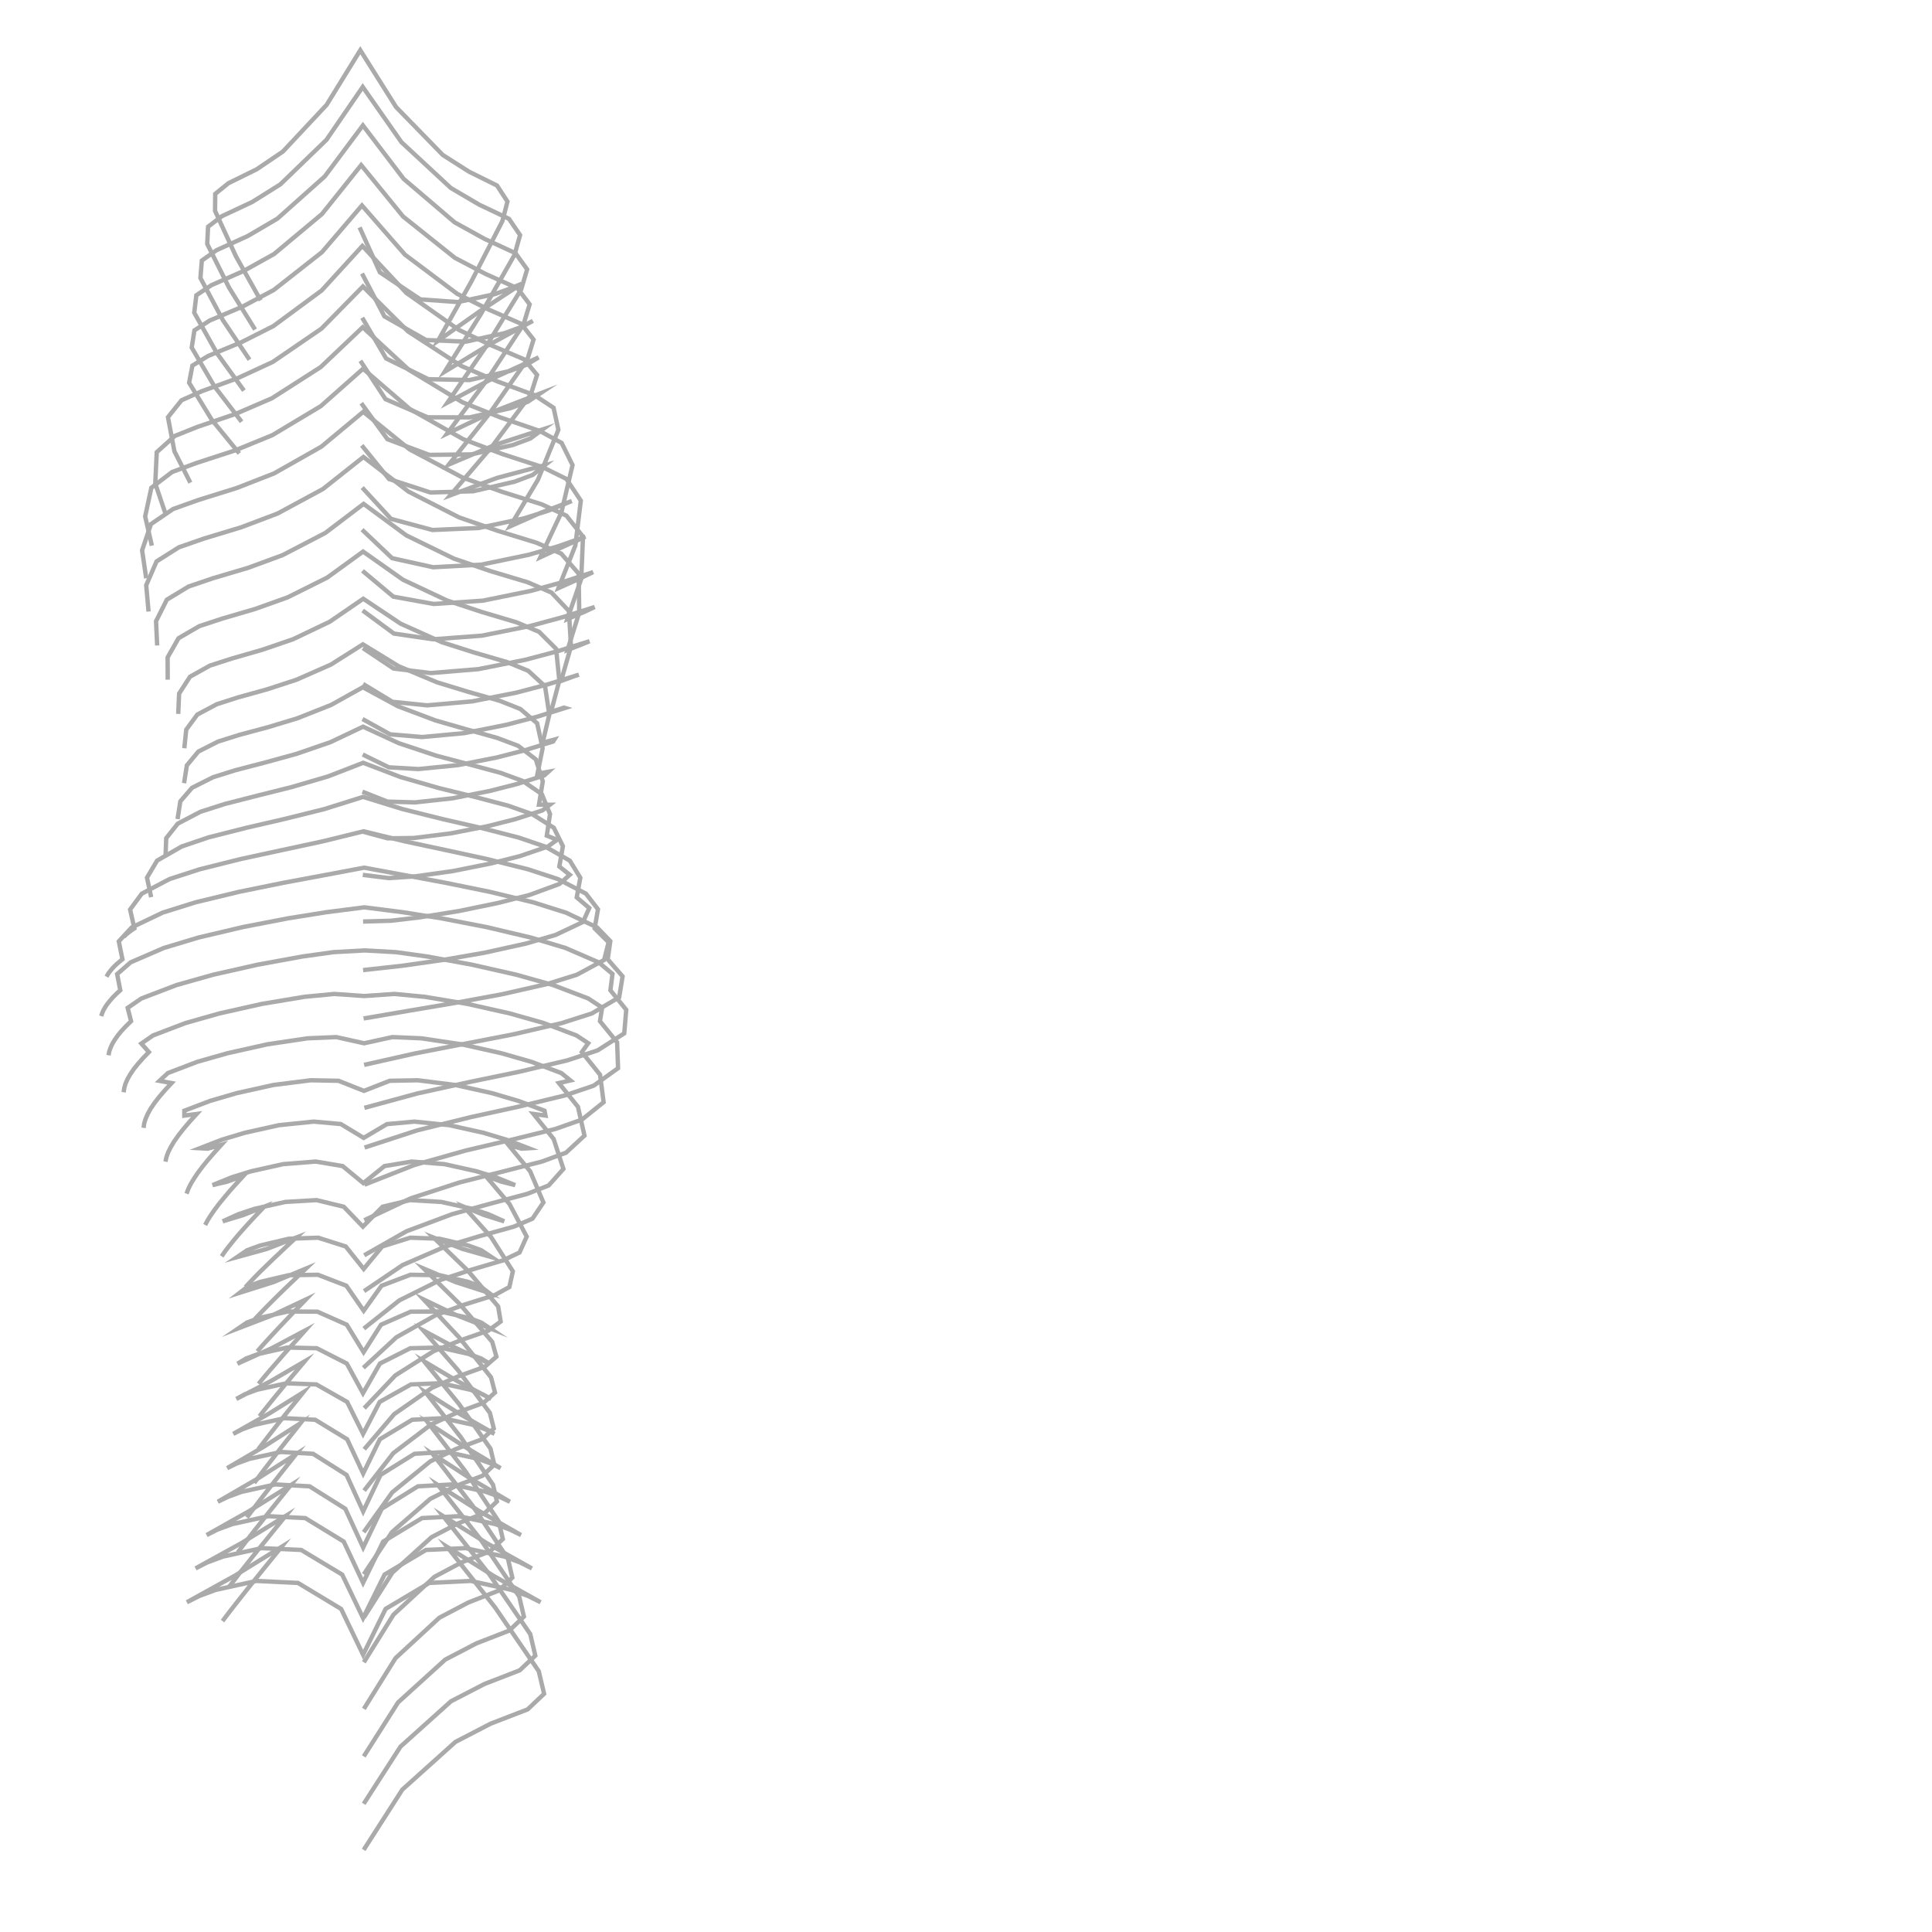
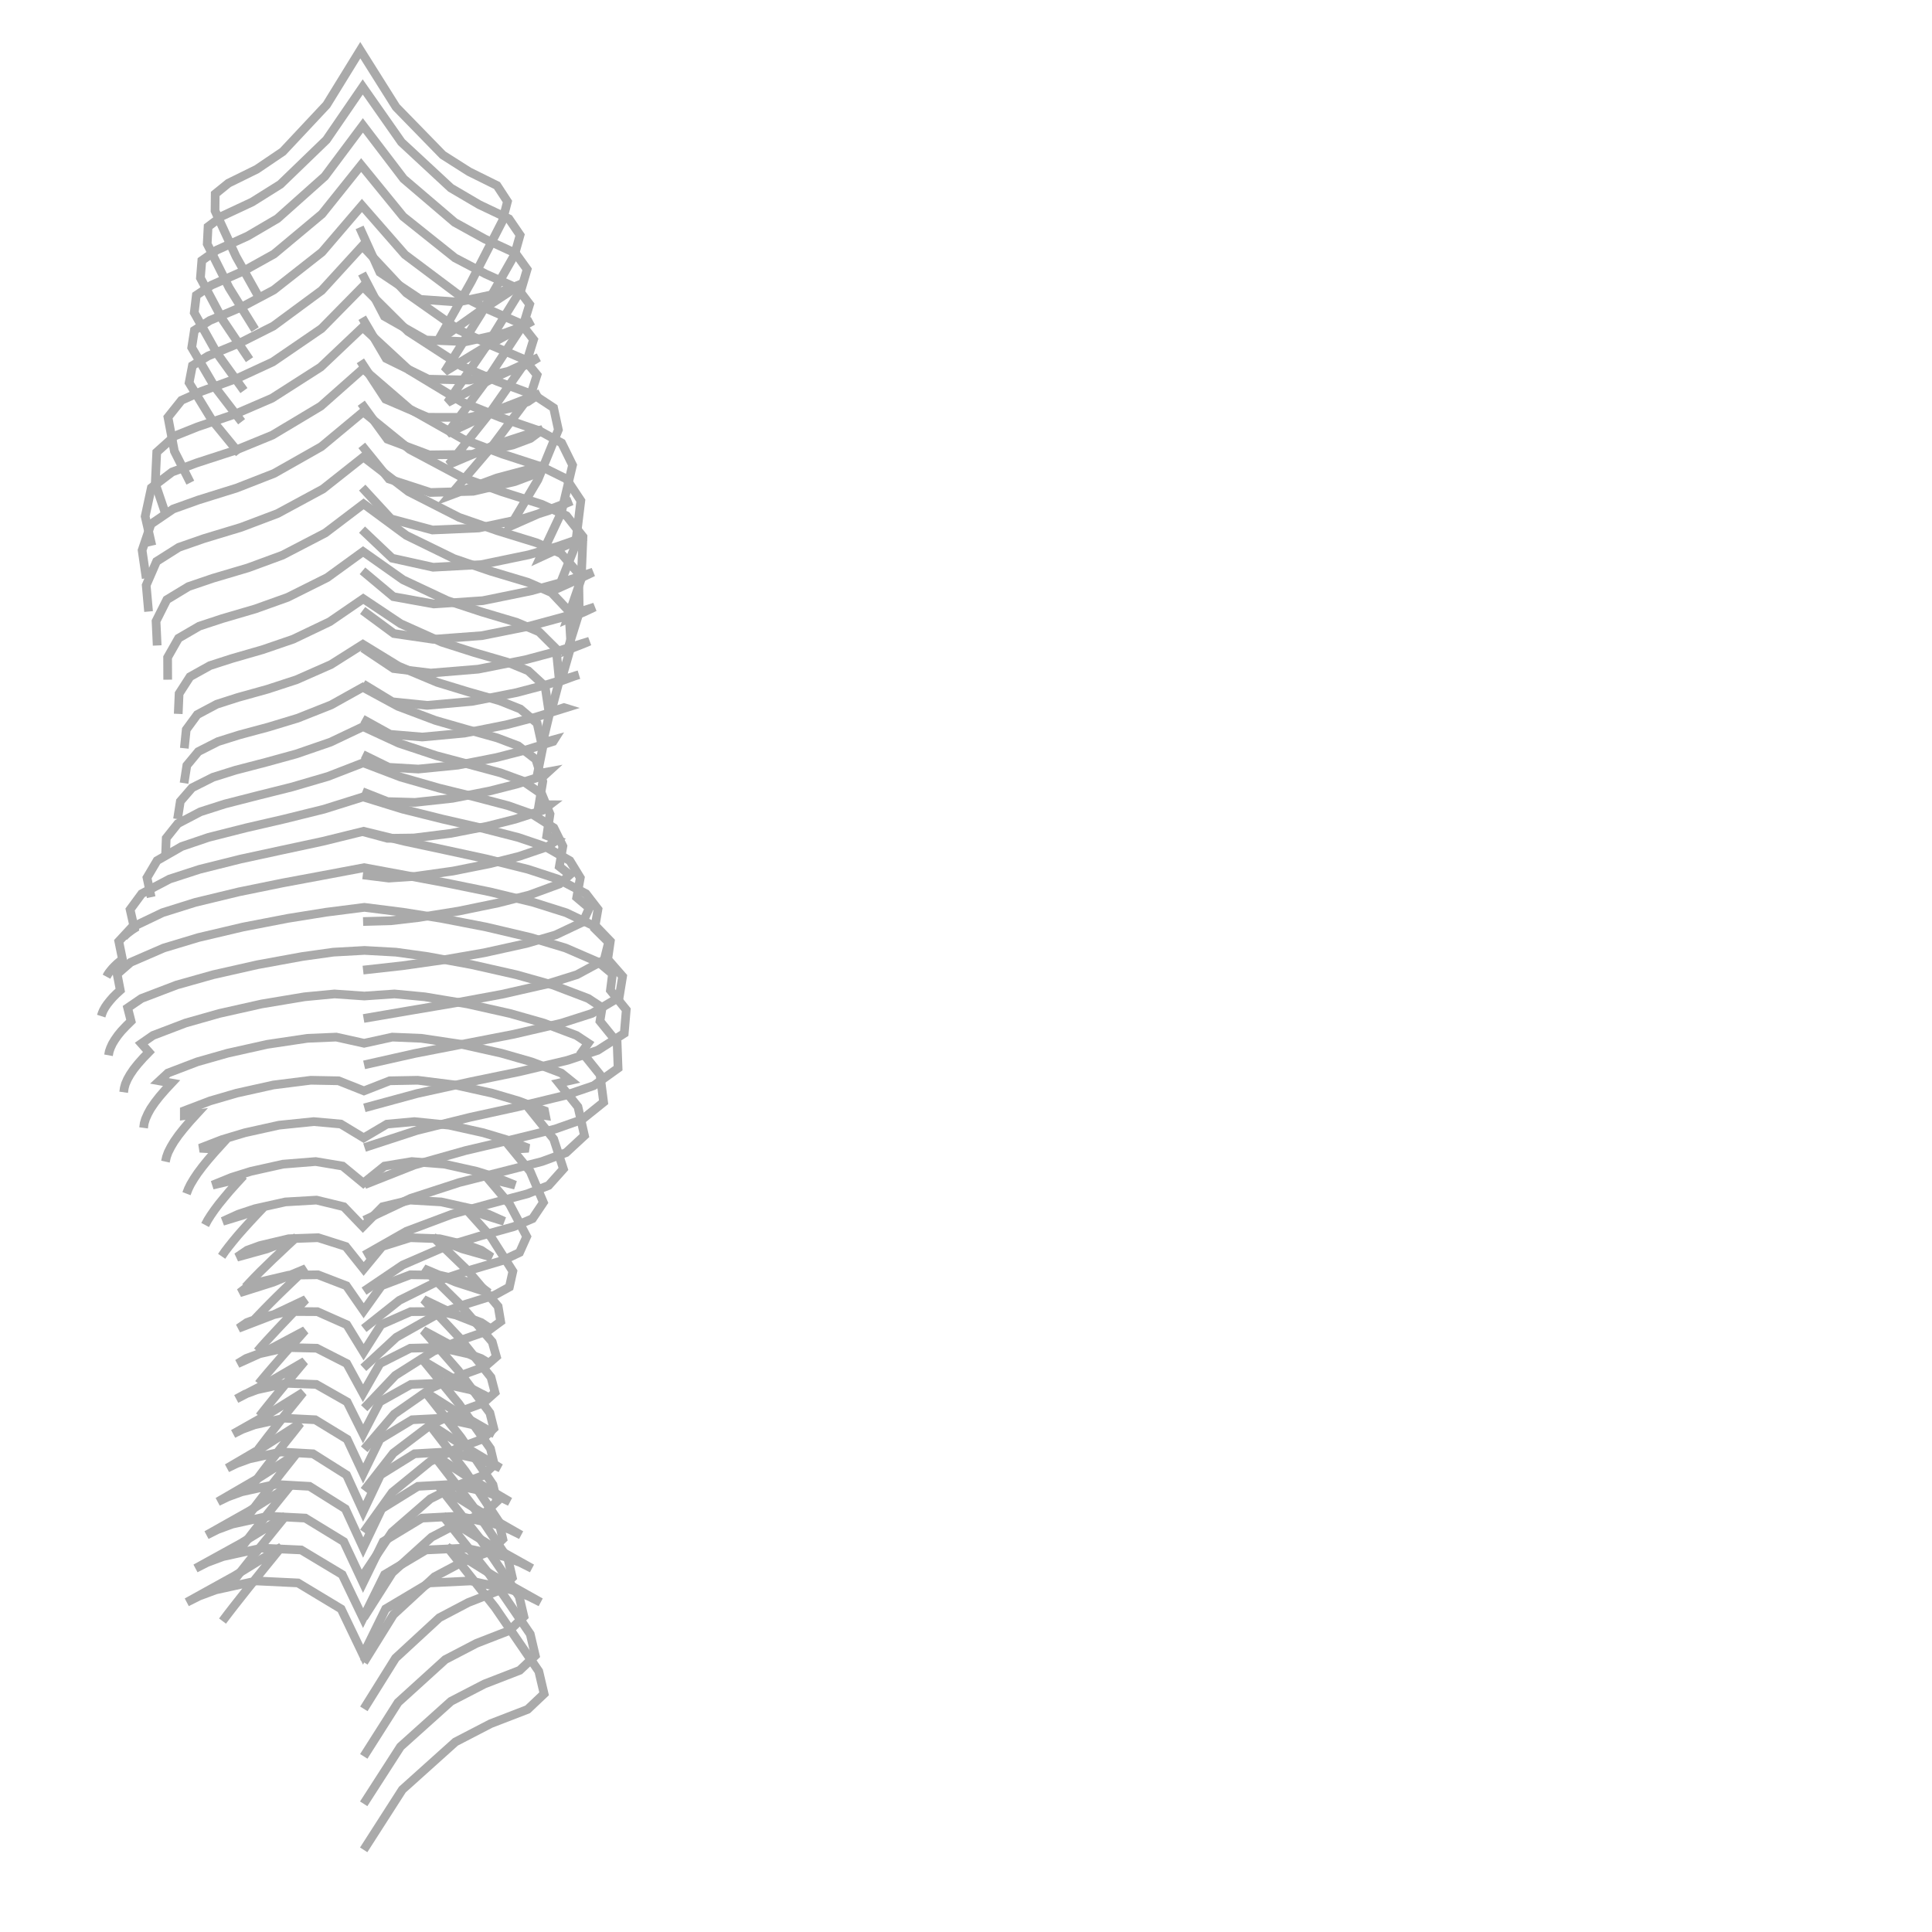
- <svg xmlns="http://www.w3.org/2000/svg" id="Ebene_1" width="222" height="222" viewBox="0 0 222 222">
-   <polyline points="41.32 26.13 43.65 31.29 48.3 34.4 52.63 34.71 56.88 33.79 58.62 33.15 59.94 32.61 55.08 35.8 50.33 39.16 54.16 32.35 57.73 25.4 58.31 23.16 57.11 21.32 53.9 19.73 50.88 17.81 45.51 12.3 41.4 5.77 37.53 12.05 32.5 17.42 29.5 19.45 26.25 21.05 24.73 22.28 24.71 24.23 27.12 29.47 29.95 34.51" fill="none" stroke="#aaa" stroke-miterlimit="10" stroke-width=".5" />
-   <polyline points="41.6 31.43 44.17 36.35 48.96 39.07 53.53 39.26 58.01 38.27 59.85 37.59 61.23 36.87 56.1 39.67 51.1 42.71 55.26 36.08 59.12 29.29 59.76 27.01 58.48 25.14 55.07 23.52 51.8 21.6 46.13 16.34 41.68 9.99 37.51 16.07 32.22 21.18 28.98 23.21 25.52 24.83 23.91 26.05 23.81 28.03 26.33 33.07 29.31 37.87" fill="none" stroke="#aaa" stroke-miterlimit="10" stroke-width=".5" />
-   <polyline points="41.62 36.51 44.37 41.19 49.22 43.57 53.94 43.67 58.57 42.63 60.48 41.92 61.89 41.07 56.58 43.5 51.42 46.26 55.82 39.86 59.89 33.25 60.57 30.95 59.23 29.09 55.68 27.45 52.24 25.55 46.38 20.55 41.7 14.41 37.32 20.27 31.88 25.12 28.47 27.12 24.88 28.75 23.19 29.94 23.03 31.94 25.6 36.77 28.67 41.33" fill="none" stroke="#aaa" stroke-miterlimit="10" stroke-width=".5" />
-   <polyline points="41.41 41.46 44.3 45.87 49.15 47.95 53.96 47.96 58.66 46.9 60.63 46.17 62.05 45.22 56.63 47.32 51.38 49.82 55.95 43.66 60.16 37.26 60.86 34.97 59.47 33.13 55.82 31.49 52.27 29.63 46.32 24.88 41.5 18.97 37 24.59 31.49 29.19 27.97 31.15 24.29 32.77 22.56 33.93 22.32 35.93 24.91 40.56 28.03 44.88" fill="none" stroke="#aaa" stroke-miterlimit="10" stroke-width=".5" />
-   <polyline points="41.51 46.33 44.52 50.47 49.33 52.27 54.19 52.21 58.94 51.13 60.95 50.38 62.36 49.34 56.89 51.12 51.58 53.37 56.28 47.47 60.6 41.3 61.31 39.02 59.89 37.21 56.17 35.58 52.53 33.76 46.53 29.26 41.59 23.61 37 28.97 31.46 33.32 27.85 35.24 24.1 36.83 22.34 37.96 22.03 39.94 24.62 44.37 27.76 48.46" fill="none" stroke="#aaa" stroke-miterlimit="10" stroke-width=".5" />
-   <polyline points="41.57 51.18 44.7 55.04 49.46 56.59 54.37 56.45 59.16 55.34 61.21 54.57 62.61 53.45 57.1 54.92 51.73 56.92 56.55 51.28 60.99 45.34 61.71 43.08 60.25 41.3 56.45 39.68 52.73 37.91 46.69 33.66 41.64 28.26 36.97 33.37 31.41 37.47 27.72 39.33 23.9 40.91 22.11 42.01 21.73 43.98 24.33 48.23 27.5 52.1" fill="none" stroke="#aaa" stroke-miterlimit="10" stroke-width=".5" />
-   <polyline points="41.62 56.03 44.93 59.62 49.69 60.9 55.01 60.67 60.22 59.56 63.01 58.68 65.7 57.57 62.14 58.92 58.62 60.48 61.81 55.13 64.16 49.39 63.61 46.86 61.4 45.4 57.16 43.83 53.02 42.06 46.88 38.08 41.7 32.92 36.94 37.76 31.34 41.59 27.32 43.45 23.17 44.96 20.85 46 19.3 47.94 20.04 51.85 21.87 55.46" fill="none" stroke="#aaa" stroke-miterlimit="10" stroke-width=".5" />
-   <polyline points="41.6 60.86 45.06 64.14 49.77 65.18 55.31 64.88 60.75 63.75 64.04 62.8 67.27 61.67 64.82 62.77 62.09 64.03 64.5 58.91 65.79 53.44 64.54 50.9 62 49.51 57.53 47.98 53.15 46.23 46.98 42.5 41.68 37.6 36.85 42.18 31.25 45.76 27.05 47.57 22.72 49.04 20.09 50.09 18.01 51.96 17.84 55.56 19.02 59.04" fill="none" stroke="#aaa" stroke-miterlimit="10" stroke-width=".5" />
-   <polyline points="41.65 65.59 45.2 68.56 49.84 69.4 55.48 69.02 61.03 67.89 64.62 66.9 68.15 65.74 66.48 66.54 64.17 67.58 66.11 62.69 66.74 57.53 65.08 55.03 62.33 53.67 57.75 52.18 53.23 50.47 47.08 46.99 41.72 42.37 36.86 46.67 31.3 50 27 51.76 22.6 53.19 19.77 54.24 17.39 56.05 16.68 59.34 17.45 62.7" fill="none" stroke="#aaa" stroke-miterlimit="10" stroke-width=".5" />
-   <polyline points="41.67 70.15 45.26 72.8 49.76 73.46 55.38 73.04 60.92 71.93 64.65 70.92 68.33 69.75 67.23 70.27 65.19 71.14 66.79 66.51 66.99 61.67 65.09 59.26 62.25 57.95 57.65 56.5 53.12 54.86 47.07 51.64 41.74 47.32 36.93 51.32 31.49 54.4 27.19 56.08 22.8 57.45 19.89 58.49 17.35 60.22 16.33 63.23 16.8 66.45" fill="none" stroke="#aaa" stroke-miterlimit="10" stroke-width=".5" />
-   <polyline points="41.7 74.47 45.22 76.82 49.5 77.34 54.96 76.89 60.34 75.82 64.07 74.83 67.74 73.68 67.05 73.97 65.21 74.69 66.56 70.37 66.49 65.91 64.49 63.62 61.66 62.37 57.18 60.99 52.75 59.45 46.94 56.49 41.76 52.51 37.11 56.19 31.89 59.01 27.71 60.59 23.45 61.88 20.55 62.89 17.99 64.51 16.8 67.25 17.07 70.27" fill="none" stroke="#aaa" stroke-miterlimit="10" stroke-width=".5" />
-   <polyline points="41.72 78.59 45.09 80.64 49.08 81.05 54.27 80.59 59.37 79.58 62.97 78.63 66.52 77.53 66.14 77.64 64.47 78.25 65.61 74.28 65.37 70.21 63.37 68.09 60.65 66.91 56.38 65.63 52.16 64.19 46.69 61.52 41.78 57.9 37.38 61.24 32.47 63.79 28.5 65.25 24.45 66.45 21.66 67.4 19.17 68.91 17.93 71.38 18.06 74.17" fill="none" stroke="#aaa" stroke-miterlimit="10" stroke-width=".5" />
-   <polyline points="41.65 82.62 44.83 84.38 48.52 84.69 53.37 84.24 58.15 83.29 61.57 82.4 64.94 81.35 64.81 81.31 63.32 81.8 64.27 78.2 63.9 74.55 61.94 72.6 59.36 71.51 55.36 70.32 51.39 69.01 46.31 66.62 41.72 63.38 37.6 66.37 33.05 68.64 29.33 69.97 25.54 71.08 22.9 71.95 20.51 73.34 19.26 75.54 19.27 78.1" fill="none" stroke="#aaa" stroke-miterlimit="10" stroke-width=".5" />
-   <polyline points="41.68 86.7 44.68 88.17 48.07 88.37 52.61 87.92 57.08 87.04 60.35 86.2 63.56 85.2 63.7 84.98 62.35 85.35 63.12 82.11 62.63 78.86 60.7 77.08 58.24 76.07 54.49 74.98 50.76 73.79 46.04 71.67 41.74 68.8 37.89 71.44 33.68 73.45 30.18 74.65 26.64 75.67 24.13 76.48 21.83 77.76 20.58 79.7 20.48 82.03" fill="none" stroke="#aaa" stroke-miterlimit="10" stroke-width=".5" />
-   <polyline points="41.64 90.97 44.53 92.11 47.69 92.2 52 91.73 56.26 90.89 59.44 90.08 62.55 89.1 63.01 88.68 61.76 88.91 62.35 85.98 61.72 83.11 59.79 81.47 57.4 80.52 53.81 79.5 50.24 78.41 45.8 76.55 41.7 74.04 38.03 76.36 34.06 78.11 30.72 79.2 27.34 80.14 24.91 80.92 22.67 82.11 21.4 83.84 21.18 85.98" fill="none" stroke="#aaa" stroke-miterlimit="10" stroke-width=".5" />
-   <polyline points="41.64 95.55 44.53 96.33 47.55 96.29 51.8 95.76 56 94.94 59.2 94.13 62.33 93.12 63.18 92.47 61.93 92.46 62.37 89.79 61.57 87.26 59.54 85.7 57.13 84.79 53.58 83.8 50.03 82.78 45.73 81.16 41.69 78.97 38.05 81 34.19 82.53 30.86 83.54 27.51 84.44 25.06 85.21 22.79 86.36 21.47 87.95 21.15 89.99" fill="none" stroke="#aaa" stroke-miterlimit="10" stroke-width=".5" />
-   <polyline points="41.69 100.53 44.68 100.9 47.71 100.7 52.05 100.09 56.35 99.23 59.68 98.39 62.94 97.28 64.01 96.5 62.83 96.02 63.2 93.54 62.26 91.25 60.05 89.73 57.5 88.8 53.82 87.81 50.13 86.83 45.83 85.4 41.72 83.5 37.97 85.28 34.05 86.63 30.56 87.59 27.06 88.5 24.48 89.31 22.07 90.52 20.72 92.08 20.4 94.12" fill="none" stroke="#aaa" stroke-miterlimit="10" stroke-width=".5" />
-   <polyline points="41.72 105.89 44.91 105.8 48.1 105.43 52.7 104.69 57.26 103.75 60.83 102.84 64.29 101.57 65.47 100.52 64.27 99.57 64.68 97.23 63.64 95.12 61.17 93.56 58.4 92.58 54.44 91.54 50.46 90.56 46.03 89.29 41.73 87.65 37.68 89.22 33.51 90.44 29.67 91.4 25.84 92.38 23.03 93.28 20.43 94.64 19.1 96.31 19.02 98.43" fill="none" stroke="#aaa" stroke-miterlimit="10" stroke-width=".5" />
-   <polyline points="41.72 111.47 46.23 110.97 50.74 110.33 55.64 109.48 60.49 108.41 63.84 107.43 66.99 105.94 67.71 104.34 66.27 103.12 66.68 100.86 65.48 98.9 62.65 97.28 59.56 96.23 55.22 95.12 50.86 94.12 46.25 92.97 41.72 91.57 37.23 92.98 32.67 94.11 28.3 95.12 23.96 96.22 20.87 97.27 18.05 98.89 16.89 100.85 17.37 103.09" fill="none" stroke="#aaa" stroke-miterlimit="10" stroke-width=".5" />
-   <polyline points="41.78 117.03 47.1 116.12 52.42 115.22 57.67 114.25 62.87 113.07 66.29 112 69.42 110.31 69.93 108.27 68.33 106.68 68.71 104.48 67.33 102.69 64.13 101.02 60.68 99.89 55.96 98.71 51.21 97.68 46.48 96.67 41.78 95.52 37.11 96.67 32.41 97.68 27.65 98.71 22.93 99.89 19.48 101.01 16.29 102.69 14.95 104.51 15.44 106.68 15.25 106.8 15.08 106.92 14.91 107.05 14.75 107.17 14.6 107.29 14.47 107.41 14.34 107.53 14.22 107.65" fill="none" stroke="#aaa" stroke-miterlimit="10" stroke-width=".5" />
-   <polyline points="41.84 122.36 47.67 121.05 53.53 119.91 59.04 118.84 64.51 117.57 68.01 116.45 71.15 114.59 71.54 112.19 69.83 110.23 70.13 108.15 68.61 106.57 65.06 104.88 61.29 103.69 56.29 102.48 51.24 101.45 46.54 100.57 41.84 99.7 37.17 100.58 32.5 101.45 27.45 102.48 22.44 103.69 18.68 104.87 15.13 106.57 13.65 108.17 14.07 110.23 13.75 110.49 13.43 110.76 13.17 111.01 12.92 111.27 12.72 111.51 12.52 111.76 12.37 111.99 12.24 112.23" fill="none" stroke="#aaa" stroke-miterlimit="10" stroke-width=".5" />
-   <polyline points="41.87 127.3 47.94 125.65 54.08 124.3 59.66 123.15 65.2 121.84 68.68 120.69 71.73 118.74 71.96 116.03 70.14 113.79 70.38 111.91 68.79 110.58 64.98 108.93 60.99 107.73 55.86 106.52 50.69 105.52 46.29 104.82 41.87 104.26 37.48 104.82 33.11 105.52 27.93 106.52 22.8 107.73 18.82 108.93 15.01 110.58 13.46 111.93 13.82 113.79 13.38 114.19 12.97 114.6 12.64 114.98 12.33 115.37 12.09 115.72 11.88 116.09 11.74 116.42 11.63 116.76" fill="none" stroke="#aaa" stroke-miterlimit="10" stroke-width=".5" />
-   <polyline points="41.89 131.86 47.92 129.89 54.07 128.37 59.51 127.18 64.92 125.87 68.22 124.75 71.02 122.74 70.91 119.77 68.94 117.34 69.19 115.78 67.59 114.73 63.52 113.18 59.32 112 54.23 110.85 49.1 109.91 45.5 109.41 41.89 109.21 38.3 109.41 34.73 109.91 29.59 110.85 24.5 112 20.31 113.18 16.25 114.73 14.67 115.81 15.06 117.34 14.5 117.89 13.96 118.46 13.55 118.96 13.18 119.49 12.91 119.94 12.69 120.42 12.55 120.83 12.47 121.26" fill="none" stroke="#aaa" stroke-miterlimit="10" stroke-width=".5" />
-   <polyline points="41.88 136.13 47.6 133.87 53.52 132.2 58.68 130.99 63.8 129.73 66.87 128.65 69.36 126.65 68.95 123.49 66.86 120.89 67.59 119.87 66.24 118.98 62.46 117.55 58.58 116.45 53.72 115.36 48.81 114.54 45.33 114.21 41.86 114.45 38.43 114.21 34.98 114.54 30.07 115.36 25.21 116.45 21.33 117.55 17.58 118.98 16.24 119.91 17.11 120.89 16.46 121.56 15.84 122.26 15.37 122.85 14.95 123.47 14.65 124 14.41 124.55 14.28 125.02 14.21 125.51" fill="none" stroke="#aaa" stroke-miterlimit="10" stroke-width=".5" />
-   <polyline points="41.86 140.21 47.18 137.7 52.77 135.88 57.53 134.68 62.27 133.47 65.04 132.45 67.16 130.49 66.41 127.18 64.22 124.45 65.55 124.15 64.49 123.3 61.09 122.02 57.6 121.02 53.04 120 48.42 119.31 45.08 119.17 41.84 119.88 38.64 119.17 35.33 119.31 30.71 120 26.15 121.02 22.67 122.01 19.29 123.3 18.32 124.2 19.72 124.45 19 125.22 18.31 126.02 17.79 126.69 17.31 127.39 16.99 127.97 16.72 128.58 16.57 129.08 16.5 129.6" fill="none" stroke="#aaa" stroke-miterlimit="10" stroke-width=".5" />
-   <polyline points="41.85 144.24 46.71 141.48 51.94 139.52 56.27 138.33 60.59 137.18 63.04 136.22 64.74 134.32 63.62 130.88 61.3 128 62.68 128.19 62.57 127.63 59.59 126.51 56.53 125.61 52.3 124.67 48 124.13 44.78 124.19 41.82 125.35 38.9 124.19 35.71 124.13 31.42 124.67 27.19 125.61 24.14 126.5 21.18 127.63 21.18 128.19 22.6 128 21.83 128.84 21.1 129.7 20.53 130.42 20.01 131.16 19.64 131.78 19.32 132.41 19.13 132.94 19.01 133.48" fill="none" stroke="#aaa" stroke-miterlimit="10" stroke-width=".5" />
-   <polyline points="41.83 148.36 46.27 145.36 51.18 143.23 55.11 142.04 59.04 140.95 61.19 140.03 62.44 138.17 60.92 134.6 58.42 131.55 59.93 131.99 60.74 131.94 58.17 130.95 55.53 130.16 51.61 129.29 47.62 128.88 44.46 129.17 41.79 130.75 39.16 129.16 36.05 128.88 32.06 129.29 28.14 130.16 25.51 130.95 22.96 131.94 23.87 131.99 25.43 131.55 24.64 132.42 23.88 133.3 23.28 134.04 22.71 134.8 22.29 135.43 21.9 136.08 21.64 136.61 21.43 137.16" fill="none" stroke="#aaa" stroke-miterlimit="10" stroke-width=".5" />
-   <polyline points="41.8 152.66 45.89 149.42 50.57 147.09 54.17 145.9 57.79 144.83 59.7 143.92 60.52 142.09 58.55 138.36 55.8 135.11 57.61 135.78 59.2 136.18 57.01 135.29 54.76 134.59 51.08 133.77 47.32 133.47 44.18 133.99 41.75 135.95 39.37 133.99 36.27 133.47 32.52 133.77 28.84 134.59 26.6 135.29 24.42 136.18 26.1 135.78 27.98 135.11 27.18 135.98 26.39 136.86 25.76 137.61 25.14 138.37 24.66 139.01 24.21 139.66 23.87 140.2 23.57 140.76" fill="none" stroke="#aaa" stroke-miterlimit="10" stroke-width=".5" />
-   <polyline points="41.75 157.17 45.55 153.66 50.06 151.12 53.42 149.89 56.82 148.83 58.53 147.89 58.93 146.08 56.43 142.15 53.3 138.66 55.61 139.61 57.94 140.34 56.11 139.52 54.21 138.89 50.7 138.11 47.12 137.9 43.96 138.66 41.7 140.95 39.5 138.66 36.37 137.9 32.79 138.11 29.29 138.89 27.39 139.52 25.59 140.34 27.98 139.61 30.36 138.66 29.53 139.53 28.71 140.41 28.02 141.17 27.35 141.93 26.81 142.58 26.28 143.24 25.86 143.79 25.47 144.36" fill="none" stroke="#aaa" stroke-miterlimit="10" stroke-width=".5" />
-   <polyline points="41.85 161.81 45.43 158.04 49.82 155.26 52.94 154 56.09 152.91 57.53 151.85 57.24 150.12 53.74 145.99 49.83 142.21 53.12 143.5 56.5 144.46 55.3 143.66 53.82 143.12 50.52 142.34 47.14 142.22 43.92 143.23 41.79 145.81 39.73 143.23 36.56 142.22 33.17 142.34 29.88 143.12 28.4 143.66 27.22 144.46 30.66 143.51 34.02 142.21 33.09 143.07 32.17 143.94 31.37 144.69 30.59 145.45 29.92 146.1 29.27 146.76 28.73 147.33 28.2 147.9" fill="none" stroke="#aaa" stroke-miterlimit="10" stroke-width=".5" />
-   <polyline points="41.85 166.53 45.3 162.49 49.65 159.46 52.66 158.15 55.72 157.04 57.04 155.89 56.56 154.19 52.8 149.82 48.69 145.77 52.38 147.33 56.17 148.55 55.2 147.82 53.81 147.3 50.53 146.53 47.16 146.48 43.84 147.74 41.79 150.61 39.8 147.74 36.53 146.48 33.17 146.53 29.89 147.3 28.49 147.82 27.54 148.55 31.4 147.33 35.15 145.77 34.24 146.64 33.33 147.51 32.54 148.27 31.75 149.04 31.08 149.71 30.41 150.39 29.85 150.97 29.29 151.56" fill="none" stroke="#aaa" stroke-miterlimit="10" stroke-width=".5" />
-   <polyline points="41.84 171.28 45.2 166.97 49.54 163.68 52.51 162.32 55.55 161.2 56.88 160.01 56.42 158.26 52.73 153.65 48.68 149.32 52.43 151.12 56.29 152.63 55.3 151.97 53.91 151.45 50.59 150.7 47.19 150.72 43.78 152.22 41.78 155.37 39.85 152.22 36.47 150.72 33.08 150.7 29.76 151.45 28.37 151.97 27.4 152.63 31.33 151.12 35.14 149.32 34.28 150.21 33.43 151.1 32.68 151.89 31.93 152.68 31.29 153.37 30.65 154.06 30.1 154.67 29.57 155.28" fill="none" stroke="#aaa" stroke-miterlimit="10" stroke-width=".5" />
-   <polyline points="41.79 176.06 45.07 171.48 49.43 167.93 52.37 166.51 55.41 165.37 56.74 164.14 56.29 162.35 52.65 157.47 48.64 152.88 52.41 154.91 56.28 156.7 55.28 156.1 53.9 155.59 50.56 154.84 47.15 154.92 43.66 156.68 41.71 160.09 39.85 156.68 36.4 154.92 32.99 154.84 29.66 155.59 28.28 156.1 27.29 156.7 31.24 154.91 35.06 152.88 34.25 153.79 33.43 154.7 32.71 155.5 32 156.32 31.38 157.03 30.76 157.75 30.23 158.38 29.71 159.01" fill="none" stroke="#aaa" stroke-miterlimit="10" stroke-width=".5" />
-   <polyline points="41.8 180.9 45.04 176.05 49.44 172.23 52.38 170.75 55.45 169.57 56.8 168.3 56.36 166.46 52.73 161.31 48.73 156.43 52.54 158.69 56.45 160.75 55.43 160.2 54.04 159.69 50.66 158.94 47.22 159.08 43.63 161.09 41.72 164.76 39.89 161.09 36.35 159.08 32.91 158.95 29.54 159.69 28.16 160.2 27.15 160.75 31.13 158.69 35 156.43 34.22 157.36 33.44 158.29 32.74 159.12 32.05 159.96 31.45 160.69 30.85 161.43 30.33 162.08 29.81 162.74" fill="none" stroke="#aaa" stroke-miterlimit="10" stroke-width=".5" />
-   <polyline points="41.81 185.86 45.08 180.71 49.59 176.63 52.58 175.07 55.71 173.85 57.1 172.53 56.65 170.61 52.97 165.17 48.9 159.99 52.81 162.46 56.82 164.76 55.77 164.24 54.35 163.72 50.89 162.96 47.36 163.14 43.65 165.38 41.73 169.31 39.89 165.38 36.22 163.14 32.7 162.96 29.25 163.72 27.84 164.24 26.8 164.76 30.87 162.46 34.84 159.99 34.07 160.95 33.29 161.91 32.6 162.77 31.92 163.63 31.32 164.4 30.72 165.17 30.2 165.85 29.68 166.53" fill="none" stroke="#aaa" stroke-miterlimit="10" stroke-width=".5" />
-   <polyline points="41.81 191.01 45.21 185.54 49.93 181.18 53.04 179.53 56.32 178.25 57.78 176.85 57.31 174.83 53.47 169.05 49.23 163.54 53.33 166.2 57.52 168.7 56.42 168.17 54.94 167.63 51.32 166.84 47.63 167.05 43.72 169.48 41.73 173.67 39.82 169.48 35.97 167.05 32.28 166.84 28.67 167.63 27.19 168.17 26.1 168.7 30.37 166.2 34.52 163.54 33.73 164.55 32.93 165.55 32.22 166.45 31.52 167.36 30.9 168.16 30.28 168.97 29.74 169.69 29.21 170.4" fill="none" stroke="#aaa" stroke-miterlimit="10" stroke-width=".5" />
-   <polyline points="41.81 196.36 45.45 190.53 50.48 185.89 53.81 184.14 57.31 182.77 58.87 181.28 58.37 179.12 54.26 172.96 49.73 167.09 54.1 169.92 58.59 172.56 57.41 172 55.83 171.42 51.96 170.57 48.02 170.79 43.86 173.37 41.73 177.82 39.68 173.37 35.57 170.79 31.63 170.57 27.77 171.42 26.19 172 25.03 172.56 29.58 169.92 34.02 167.09 33.17 168.16 32.33 169.22 31.58 170.18 30.83 171.14 30.17 171.99 29.51 172.85 28.94 173.61 28.37 174.37" fill="none" stroke="#aaa" stroke-miterlimit="10" stroke-width=".5" />
-   <polyline points="41.8 201.82 45.74 195.62 51.16 190.7 54.75 188.83 58.53 187.36 60.2 185.76 59.66 183.45 55.22 176.89 50.33 170.65 55.04 173.62 59.87 176.39 58.6 175.76 56.9 175.13 52.73 174.22 48.49 174.44 44.03 177.14 41.72 181.87 39.5 177.14 35.08 174.44 30.85 174.22 26.69 175.13 24.99 175.76 23.74 176.39 28.64 173.63 33.41 170.65 32.5 171.78 31.59 172.91 30.77 173.93 29.97 174.95 29.25 175.85 28.55 176.76 27.93 177.57 27.32 178.38" fill="none" stroke="#aaa" stroke-miterlimit="10" stroke-width=".5" />
-   <polyline points="41.79 207.27 46.02 200.7 51.82 195.49 55.67 193.5 59.72 191.93 61.51 190.24 60.93 187.77 56.17 180.82 50.91 174.2 55.95 177.33 61.12 180.22 59.77 179.54 57.94 178.86 53.49 177.89 48.95 178.1 44.19 180.93 41.72 185.93 39.32 180.93 34.61 178.1 30.07 177.89 25.63 178.86 23.8 179.54 22.47 180.22 27.71 177.33 32.81 174.2 31.84 175.39 30.87 176.59 30 177.66 29.14 178.73 28.38 179.69 27.62 180.65 26.96 181.51 26.3 182.36" fill="none" stroke="#aaa" stroke-miterlimit="10" stroke-width=".5" />
-   <polyline points="41.79 212.56 46.23 205.64 52.33 200.16 56.38 198.06 60.63 196.42 62.52 194.63 61.91 192.04 56.9 184.72 51.38 177.75 56.68 181.06 62.12 184.11 60.7 183.4 58.78 182.69 54.1 181.66 49.32 181.89 44.31 184.87 41.72 190.14 39.2 184.88 34.24 181.89 29.47 181.66 24.79 182.69 22.88 183.4 21.47 184.11 26.98 181.06 32.34 177.75 31.33 179 30.32 180.24 29.42 181.36 28.52 182.48 27.73 183.48 26.94 184.48 26.25 185.37 25.57 186.27" fill="none" stroke="#aaa" stroke-miterlimit="10" stroke-width=".5" />
+ <svg xmlns="http://www.w3.org/2000/svg" baseProfile="full" height="222" version="1.1" width="222">
+   <defs />
+   <polyline fill="none" points="41.32 26.13 43.65 31.29 48.3 34.4 52.63 34.71 56.88 33.79 58.62 33.15 59.94 32.61 55.08 35.8 50.33 39.16 54.16 32.35 57.73 25.4 58.31 23.16 57.11 21.32 53.9 19.73 50.88 17.81 45.51 12.3 41.4 5.77 37.53 12.05 32.5 17.42 29.5 19.45 26.25 21.05 24.73 22.28 24.71 24.23 27.12 29.47 29.95 34.51" stroke="#aaa" stroke-width="1" />
+   <polyline fill="none" points="41.6 31.43 44.17 36.35 48.96 39.07 53.53 39.26 58.01 38.27 59.85 37.59 61.23 36.87 56.1 39.67 51.1 42.71 55.26 36.08 59.12 29.29 59.76 27.01 58.48 25.14 55.07 23.52 51.8 21.6 46.13 16.34 41.68 9.99 37.51 16.07 32.22 21.18 28.98 23.21 25.52 24.83 23.91 26.05 23.81 28.03 26.33 33.07 29.31 37.87" stroke="#aaa" stroke-width="1" />
+   <polyline fill="none" points="41.62 36.51 44.37 41.19 49.22 43.57 53.94 43.67 58.57 42.63 60.48 41.92 61.89 41.07 56.58 43.5 51.42 46.26 55.82 39.86 59.89 33.25 60.57 30.95 59.23 29.09 55.68 27.45 52.24 25.55 46.38 20.55 41.7 14.41 37.32 20.27 31.88 25.12 28.47 27.12 24.88 28.75 23.19 29.94 23.03 31.94 25.6 36.77 28.67 41.33" stroke="#aaa" stroke-width="1" />
+   <polyline fill="none" points="41.41 41.46 44.3 45.87 49.15 47.95 53.96 47.96 58.66 46.9 60.63 46.17 62.05 45.22 56.63 47.32 51.38 49.82 55.95 43.66 60.16 37.26 60.86 34.97 59.47 33.13 55.82 31.49 52.27 29.63 46.32 24.88 41.5 18.97 37 24.59 31.49 29.19 27.97 31.15 24.29 32.77 22.56 33.93 22.32 35.93 24.91 40.56 28.03 44.88" stroke="#aaa" stroke-width="1" />
+   <polyline fill="none" points="41.51 46.33 44.52 50.47 49.33 52.27 54.19 52.21 58.94 51.13 60.95 50.38 62.36 49.34 56.89 51.12 51.58 53.37 56.28 47.47 60.6 41.3 61.31 39.02 59.89 37.21 56.17 35.58 52.53 33.76 46.53 29.26 41.59 23.61 37 28.97 31.46 33.32 27.85 35.24 24.1 36.83 22.34 37.96 22.03 39.94 24.62 44.37 27.76 48.46" stroke="#aaa" stroke-width="1" />
+   <polyline fill="none" points="41.57 51.18 44.7 55.04 49.46 56.59 54.37 56.45 59.16 55.34 61.21 54.57 62.61 53.45 57.1 54.92 51.73 56.92 56.55 51.28 60.99 45.34 61.71 43.08 60.25 41.3 56.45 39.68 52.73 37.91 46.69 33.66 41.64 28.26 36.97 33.37 31.41 37.47 27.72 39.33 23.9 40.91 22.11 42.01 21.73 43.98 24.33 48.23 27.5 52.1" stroke="#aaa" stroke-width="1" />
+   <polyline fill="none" points="41.62 56.03 44.93 59.62 49.69 60.9 55.01 60.67 60.22 59.56 63.01 58.68 65.7 57.57 62.14 58.92 58.62 60.48 61.81 55.13 64.16 49.39 63.61 46.86 61.4 45.4 57.16 43.83 53.02 42.06 46.88 38.08 41.7 32.92 36.94 37.76 31.34 41.59 27.32 43.45 23.17 44.96 20.85 46 19.3 47.94 20.04 51.85 21.87 55.46" stroke="#aaa" stroke-width="1" />
+   <polyline fill="none" points="41.6 60.86 45.06 64.14 49.77 65.18 55.31 64.88 60.75 63.75 64.04 62.8 67.27 61.67 64.82 62.77 62.09 64.03 64.5 58.91 65.79 53.44 64.54 50.9 62 49.51 57.53 47.98 53.15 46.23 46.98 42.5 41.68 37.6 36.85 42.18 31.25 45.76 27.05 47.57 22.72 49.04 20.09 50.09 18.01 51.96 17.84 55.56 19.02 59.04" stroke="#aaa" stroke-width="1" />
+   <polyline fill="none" points="41.65 65.59 45.2 68.56 49.84 69.4 55.48 69.02 61.03 67.89 64.62 66.9 68.15 65.74 66.48 66.54 64.17 67.58 66.11 62.69 66.74 57.53 65.08 55.03 62.33 53.67 57.75 52.18 53.23 50.47 47.08 46.99 41.72 42.37 36.86 46.67 31.3 50 27 51.76 22.6 53.19 19.77 54.24 17.39 56.05 16.68 59.34 17.45 62.7" stroke="#aaa" stroke-width="1" />
+   <polyline fill="none" points="41.67 70.15 45.26 72.8 49.76 73.46 55.38 73.04 60.92 71.93 64.65 70.92 68.33 69.75 67.23 70.27 65.19 71.14 66.79 66.51 66.99 61.67 65.09 59.26 62.25 57.95 57.65 56.5 53.12 54.86 47.07 51.64 41.74 47.32 36.93 51.32 31.49 54.4 27.19 56.08 22.8 57.45 19.89 58.49 17.35 60.22 16.33 63.23 16.8 66.45" stroke="#aaa" stroke-width="1" />
+   <polyline fill="none" points="41.7 74.47 45.22 76.82 49.5 77.34 54.96 76.89 60.34 75.82 64.07 74.83 67.74 73.68 67.05 73.97 65.21 74.69 66.56 70.37 66.49 65.91 64.49 63.62 61.66 62.37 57.18 60.99 52.75 59.45 46.94 56.49 41.76 52.51 37.11 56.19 31.89 59.01 27.71 60.59 23.45 61.88 20.55 62.89 17.99 64.51 16.8 67.25 17.07 70.27" stroke="#aaa" stroke-width="1" />
+   <polyline fill="none" points="41.72 78.59 45.09 80.64 49.08 81.05 54.27 80.59 59.37 79.58 62.97 78.63 66.52 77.53 66.14 77.64 64.47 78.25 65.61 74.28 65.37 70.21 63.37 68.09 60.65 66.91 56.38 65.63 52.16 64.19 46.69 61.52 41.78 57.9 37.38 61.24 32.47 63.79 28.5 65.25 24.45 66.45 21.66 67.4 19.17 68.91 17.93 71.38 18.06 74.17" stroke="#aaa" stroke-width="1" />
+   <polyline fill="none" points="41.65 82.62 44.83 84.38 48.52 84.69 53.37 84.24 58.15 83.29 61.57 82.4 64.94 81.35 64.81 81.31 63.32 81.8 64.27 78.2 63.9 74.55 61.94 72.6 59.36 71.51 55.36 70.32 51.39 69.01 46.31 66.62 41.72 63.38 37.6 66.37 33.05 68.64 29.33 69.97 25.54 71.08 22.9 71.95 20.51 73.34 19.26 75.54 19.27 78.1" stroke="#aaa" stroke-width="1" />
+   <polyline fill="none" points="41.68 86.7 44.68 88.17 48.07 88.37 52.61 87.92 57.08 87.04 60.35 86.2 63.56 85.2 63.7 84.98 62.35 85.35 63.12 82.11 62.63 78.86 60.7 77.08 58.24 76.07 54.49 74.98 50.76 73.79 46.04 71.67 41.74 68.8 37.89 71.44 33.68 73.45 30.18 74.65 26.64 75.67 24.13 76.48 21.83 77.76 20.58 79.7 20.48 82.03" stroke="#aaa" stroke-width="1" />
+   <polyline fill="none" points="41.64 90.97 44.53 92.11 47.69 92.2 52 91.73 56.26 90.89 59.44 90.08 62.55 89.1 63.01 88.68 61.76 88.91 62.35 85.98 61.72 83.11 59.79 81.47 57.4 80.52 53.81 79.5 50.24 78.41 45.8 76.55 41.7 74.04 38.03 76.36 34.06 78.11 30.72 79.2 27.34 80.14 24.91 80.92 22.67 82.11 21.4 83.84 21.18 85.98" stroke="#aaa" stroke-width="1" />
+   <polyline fill="none" points="41.64 95.55 44.53 96.33 47.55 96.29 51.8 95.76 56 94.94 59.2 94.13 62.33 93.12 63.18 92.47 61.93 92.46 62.37 89.79 61.57 87.26 59.54 85.7 57.13 84.79 53.58 83.8 50.03 82.78 45.73 81.16 41.69 78.97 38.05 81 34.19 82.53 30.86 83.54 27.51 84.44 25.06 85.21 22.79 86.36 21.47 87.95 21.15 89.99" stroke="#aaa" stroke-width="1" />
+   <polyline fill="none" points="41.69 100.53 44.68 100.9 47.71 100.7 52.05 100.09 56.35 99.23 59.68 98.39 62.94 97.28 64.01 96.5 62.83 96.02 63.2 93.54 62.26 91.25 60.05 89.73 57.5 88.8 53.82 87.81 50.13 86.83 45.83 85.4 41.72 83.5 37.97 85.28 34.05 86.63 30.56 87.59 27.06 88.5 24.48 89.31 22.07 90.52 20.72 92.08 20.4 94.12" stroke="#aaa" stroke-width="1" />
+   <polyline fill="none" points="41.72 105.89 44.91 105.8 48.1 105.43 52.7 104.69 57.26 103.75 60.83 102.84 64.29 101.57 65.47 100.52 64.27 99.57 64.68 97.23 63.64 95.12 61.17 93.56 58.4 92.58 54.44 91.54 50.46 90.56 46.03 89.29 41.73 87.65 37.68 89.22 33.51 90.44 29.67 91.4 25.84 92.38 23.03 93.28 20.43 94.64 19.1 96.31 19.02 98.43" stroke="#aaa" stroke-width="1" />
+   <polyline fill="none" points="41.72 111.47 46.23 110.97 50.74 110.33 55.64 109.48 60.49 108.41 63.84 107.43 66.99 105.94 67.71 104.34 66.27 103.12 66.68 100.86 65.48 98.9 62.65 97.28 59.56 96.23 55.22 95.12 50.86 94.12 46.25 92.97 41.72 91.57 37.23 92.98 32.67 94.11 28.3 95.12 23.96 96.22 20.87 97.27 18.05 98.89 16.89 100.85 17.37 103.09" stroke="#aaa" stroke-width="1" />
+   <polyline fill="none" points="41.78 117.03 47.1 116.12 52.42 115.22 57.67 114.25 62.87 113.07 66.29 112 69.42 110.31 69.93 108.27 68.33 106.68 68.71 104.48 67.33 102.69 64.13 101.02 60.68 99.89 55.96 98.71 51.21 97.68 46.48 96.67 41.78 95.52 37.11 96.67 32.41 97.68 27.65 98.71 22.93 99.89 19.48 101.01 16.29 102.69 14.95 104.51 15.44 106.68 15.25 106.8 15.08 106.92 14.91 107.05 14.75 107.17 14.6 107.29 14.47 107.41 14.34 107.53 14.22 107.65" stroke="#aaa" stroke-width="1" />
+   <polyline fill="none" points="41.84 122.36 47.67 121.05 53.53 119.91 59.04 118.84 64.51 117.57 68.01 116.45 71.15 114.59 71.54 112.19 69.83 110.23 70.13 108.15 68.61 106.57 65.06 104.88 61.29 103.69 56.29 102.48 51.24 101.45 46.54 100.57 41.84 99.7 37.17 100.58 32.5 101.45 27.45 102.48 22.44 103.69 18.68 104.87 15.13 106.57 13.65 108.17 14.07 110.23 13.75 110.49 13.43 110.76 13.17 111.01 12.92 111.27 12.72 111.51 12.52 111.76 12.37 111.99 12.24 112.23" stroke="#aaa" stroke-width="1" />
+   <polyline fill="none" points="41.87 127.3 47.94 125.65 54.08 124.3 59.66 123.15 65.2 121.84 68.68 120.69 71.73 118.74 71.96 116.03 70.14 113.79 70.38 111.91 68.79 110.58 64.98 108.93 60.99 107.73 55.86 106.52 50.69 105.52 46.29 104.82 41.87 104.26 37.48 104.82 33.11 105.52 27.93 106.52 22.8 107.73 18.82 108.93 15.01 110.58 13.46 111.93 13.82 113.79 13.38 114.19 12.97 114.6 12.64 114.98 12.33 115.37 12.09 115.72 11.88 116.09 11.74 116.42 11.63 116.76" stroke="#aaa" stroke-width="1" />
+   <polyline fill="none" points="41.89 131.86 47.92 129.89 54.07 128.37 59.51 127.18 64.92 125.87 68.22 124.75 71.02 122.74 70.91 119.77 68.94 117.34 69.19 115.78 67.59 114.73 63.52 113.18 59.32 112 54.23 110.85 49.1 109.91 45.5 109.41 41.89 109.21 38.3 109.41 34.73 109.91 29.59 110.85 24.5 112 20.31 113.18 16.25 114.73 14.67 115.81 15.06 117.34 14.5 117.89 13.96 118.46 13.55 118.96 13.18 119.49 12.91 119.94 12.69 120.42 12.55 120.83 12.47 121.26" stroke="#aaa" stroke-width="1" />
+   <polyline fill="none" points="41.88 136.13 47.6 133.87 53.52 132.2 58.68 130.99 63.8 129.73 66.87 128.65 69.36 126.65 68.95 123.49 66.86 120.89 67.59 119.87 66.24 118.98 62.46 117.55 58.58 116.45 53.72 115.36 48.81 114.54 45.33 114.21 41.86 114.45 38.43 114.21 34.98 114.54 30.07 115.36 25.21 116.45 21.33 117.55 17.58 118.98 16.24 119.91 17.11 120.89 16.46 121.56 15.84 122.26 15.37 122.85 14.95 123.47 14.65 124 14.41 124.55 14.28 125.02 14.21 125.51" stroke="#aaa" stroke-width="1" />
+   <polyline fill="none" points="41.86 140.21 47.18 137.7 52.77 135.88 57.53 134.68 62.27 133.47 65.04 132.45 67.16 130.49 66.41 127.18 64.22 124.45 65.55 124.15 64.49 123.3 61.09 122.02 57.6 121.02 53.04 120 48.42 119.31 45.08 119.17 41.84 119.88 38.64 119.17 35.33 119.31 30.71 120 26.15 121.02 22.67 122.01 19.29 123.3 18.32 124.2 19.72 124.45 19 125.22 18.31 126.02 17.79 126.69 17.31 127.39 16.99 127.97 16.72 128.58 16.57 129.08 16.5 129.6" stroke="#aaa" stroke-width="1" />
+   <polyline fill="none" points="41.85 144.24 46.71 141.48 51.94 139.52 56.27 138.33 60.59 137.18 63.04 136.22 64.74 134.32 63.62 130.88 61.3 128 62.68 128.19 62.57 127.63 59.59 126.51 56.53 125.61 52.3 124.67 48 124.13 44.78 124.19 41.82 125.35 38.9 124.19 35.71 124.13 31.42 124.67 27.19 125.61 24.14 126.5 21.18 127.63 21.18 128.19 22.6 128 21.83 128.84 21.1 129.7 20.53 130.42 20.01 131.16 19.64 131.78 19.32 132.41 19.13 132.94 19.01 133.48" stroke="#aaa" stroke-width="1" />
+   <polyline fill="none" points="41.83 148.36 46.27 145.36 51.18 143.23 55.11 142.04 59.04 140.95 61.19 140.03 62.44 138.17 60.92 134.6 58.42 131.55 59.93 131.99 60.74 131.94 58.17 130.95 55.53 130.16 51.61 129.29 47.62 128.88 44.46 129.17 41.79 130.75 39.16 129.16 36.05 128.88 32.06 129.29 28.14 130.16 25.51 130.95 22.96 131.94 23.87 131.99 25.43 131.55 24.64 132.42 23.88 133.3 23.28 134.04 22.71 134.8 22.29 135.43 21.9 136.08 21.64 136.61 21.43 137.16" stroke="#aaa" stroke-width="1" />
+   <polyline fill="none" points="41.8 152.66 45.89 149.42 50.57 147.09 54.17 145.9 57.79 144.83 59.7 143.92 60.52 142.09 58.55 138.36 55.8 135.11 57.61 135.78 59.2 136.18 57.01 135.29 54.76 134.59 51.08 133.77 47.32 133.47 44.18 133.99 41.75 135.95 39.37 133.99 36.27 133.47 32.52 133.77 28.84 134.59 26.6 135.29 24.42 136.18 26.1 135.78 27.98 135.11 27.18 135.98 26.39 136.86 25.76 137.61 25.14 138.37 24.66 139.01 24.21 139.66 23.87 140.2 23.57 140.76" stroke="#aaa" stroke-width="1" />
+   <polyline fill="none" points="41.75 157.17 45.55 153.66 50.06 151.12 53.42 149.89 56.82 148.83 58.53 147.89 58.93 146.08 56.43 142.15 53.3 138.66 55.61 139.61 57.94 140.34 56.11 139.52 54.21 138.89 50.7 138.11 47.12 137.9 43.96 138.66 41.7 140.95 39.5 138.66 36.37 137.9 32.79 138.11 29.29 138.89 27.39 139.52 25.59 140.34 27.98 139.61 30.36 138.66 29.53 139.53 28.71 140.41 28.02 141.17 27.35 141.93 26.81 142.58 26.28 143.24 25.86 143.79 25.47 144.36" stroke="#aaa" stroke-width="1" />
+   <polyline fill="none" points="41.85 161.81 45.43 158.04 49.82 155.26 52.94 154 56.09 152.91 57.53 151.85 57.24 150.12 53.74 145.99 49.83 142.21 53.12 143.5 56.5 144.46 55.3 143.66 53.82 143.12 50.52 142.34 47.14 142.22 43.92 143.23 41.79 145.81 39.73 143.23 36.56 142.22 33.17 142.34 29.88 143.12 28.4 143.66 27.22 144.46 30.66 143.51 34.02 142.21 33.09 143.07 32.17 143.94 31.37 144.69 30.59 145.45 29.92 146.1 29.27 146.76 28.73 147.33 28.2 147.9" stroke="#aaa" stroke-width="1" />
+   <polyline fill="none" points="41.85 166.53 45.3 162.49 49.65 159.46 52.66 158.15 55.72 157.04 57.04 155.89 56.56 154.19 52.8 149.82 48.69 145.77 52.38 147.33 56.17 148.55 55.2 147.82 53.81 147.3 50.53 146.53 47.16 146.48 43.84 147.74 41.79 150.61 39.8 147.74 36.53 146.48 33.17 146.53 29.89 147.3 28.49 147.82 27.54 148.55 31.4 147.33 35.15 145.77 34.24 146.64 33.33 147.51 32.54 148.27 31.75 149.04 31.08 149.71 30.41 150.39 29.85 150.97 29.29 151.56" stroke="#aaa" stroke-width="1" />
+   <polyline fill="none" points="41.84 171.28 45.2 166.97 49.54 163.68 52.51 162.32 55.55 161.2 56.88 160.01 56.42 158.26 52.73 153.65 48.68 149.32 52.43 151.12 56.29 152.63 55.3 151.97 53.91 151.45 50.59 150.7 47.19 150.72 43.78 152.22 41.78 155.37 39.85 152.22 36.47 150.72 33.08 150.7 29.76 151.45 28.37 151.97 27.4 152.63 31.33 151.12 35.14 149.32 34.28 150.21 33.43 151.1 32.68 151.89 31.93 152.68 31.29 153.37 30.65 154.06 30.1 154.67 29.57 155.28" stroke="#aaa" stroke-width="1" />
+   <polyline fill="none" points="41.79 176.06 45.07 171.48 49.43 167.93 52.37 166.51 55.41 165.37 56.74 164.14 56.29 162.35 52.65 157.47 48.64 152.88 52.41 154.91 56.28 156.7 55.28 156.1 53.9 155.59 50.56 154.84 47.15 154.92 43.66 156.68 41.71 160.09 39.85 156.68 36.4 154.92 32.99 154.84 29.66 155.59 28.28 156.1 27.29 156.7 31.24 154.91 35.06 152.88 34.25 153.79 33.43 154.7 32.71 155.5 32 156.32 31.38 157.03 30.76 157.75 30.23 158.38 29.71 159.01" stroke="#aaa" stroke-width="1" />
+   <polyline fill="none" points="41.8 180.9 45.04 176.05 49.44 172.23 52.38 170.75 55.45 169.57 56.8 168.3 56.36 166.46 52.73 161.31 48.73 156.43 52.54 158.69 56.45 160.75 55.43 160.2 54.04 159.69 50.66 158.94 47.22 159.08 43.63 161.09 41.72 164.76 39.89 161.09 36.35 159.08 32.91 158.95 29.54 159.69 28.16 160.2 27.15 160.75 31.13 158.69 35 156.43 34.22 157.36 33.44 158.29 32.74 159.12 32.05 159.96 31.45 160.69 30.85 161.43 30.33 162.08 29.81 162.74" stroke="#aaa" stroke-width="1" />
+   <polyline fill="none" points="41.81 185.86 45.08 180.71 49.59 176.63 52.58 175.07 55.71 173.85 57.1 172.53 56.65 170.61 52.97 165.17 48.9 159.99 52.81 162.46 56.82 164.76 55.77 164.24 54.35 163.72 50.89 162.96 47.36 163.14 43.65 165.38 41.73 169.31 39.89 165.38 36.22 163.14 32.7 162.96 29.25 163.72 27.84 164.24 26.8 164.76 30.87 162.46 34.84 159.99 34.07 160.95 33.29 161.91 32.6 162.77 31.92 163.63 31.32 164.4 30.72 165.17 30.2 165.85 29.68 166.53" stroke="#aaa" stroke-width="1" />
+   <polyline fill="none" points="41.81 191.01 45.21 185.54 49.93 181.18 53.04 179.53 56.32 178.25 57.78 176.85 57.31 174.83 53.47 169.05 49.23 163.54 53.33 166.2 57.52 168.7 56.42 168.17 54.94 167.63 51.32 166.84 47.63 167.05 43.72 169.48 41.73 173.67 39.82 169.48 35.97 167.05 32.28 166.84 28.67 167.63 27.19 168.17 26.1 168.7 30.37 166.2 34.52 163.54 33.73 164.55 32.93 165.55 32.22 166.45 31.52 167.36 30.9 168.16 30.28 168.97 29.74 169.69 29.21 170.4" stroke="#aaa" stroke-width="1" />
+   <polyline fill="none" points="41.81 196.36 45.45 190.53 50.48 185.89 53.81 184.14 57.31 182.77 58.87 181.28 58.37 179.12 54.26 172.96 49.73 167.09 54.1 169.92 58.59 172.56 57.41 172 55.83 171.42 51.96 170.57 48.02 170.79 43.86 173.37 41.73 177.82 39.68 173.37 35.57 170.79 31.63 170.57 27.77 171.42 26.19 172 25.03 172.56 29.58 169.92 34.02 167.09 33.17 168.16 32.33 169.22 31.58 170.18 30.83 171.14 30.17 171.99 29.51 172.85 28.94 173.61 28.37 174.37" stroke="#aaa" stroke-width="1" />
+   <polyline fill="none" points="41.8 201.82 45.74 195.62 51.16 190.7 54.75 188.83 58.53 187.36 60.2 185.76 59.66 183.45 55.22 176.89 50.33 170.65 55.04 173.62 59.87 176.39 58.6 175.76 56.9 175.13 52.73 174.22 48.49 174.44 44.03 177.14 41.72 181.87 39.5 177.14 35.08 174.44 30.85 174.22 26.69 175.13 24.99 175.76 23.74 176.39 28.64 173.63 33.41 170.65 32.5 171.78 31.59 172.91 30.77 173.93 29.97 174.95 29.25 175.85 28.55 176.76 27.93 177.57 27.32 178.38" stroke="#aaa" stroke-width="1" />
+   <polyline fill="none" points="41.79 207.27 46.02 200.7 51.82 195.49 55.67 193.5 59.72 191.93 61.51 190.24 60.93 187.77 56.17 180.82 50.91 174.2 55.95 177.33 61.12 180.22 59.77 179.54 57.94 178.86 53.49 177.89 48.95 178.1 44.19 180.93 41.72 185.93 39.32 180.93 34.61 178.1 30.07 177.89 25.63 178.86 23.8 179.54 22.47 180.22 27.71 177.33 32.81 174.2 31.84 175.39 30.87 176.59 30 177.66 29.14 178.73 28.38 179.69 27.62 180.65 26.96 181.51 26.3 182.36" stroke="#aaa" stroke-width="1" />
+   <polyline fill="none" points="41.79 212.56 46.23 205.64 52.33 200.16 56.38 198.06 60.63 196.42 62.52 194.63 61.91 192.04 56.9 184.72 51.38 177.75 56.68 181.06 62.12 184.11 60.7 183.4 58.78 182.69 54.1 181.66 49.32 181.89 44.31 184.87 41.72 190.14 39.2 184.88 34.24 181.89 29.47 181.66 24.79 182.69 22.88 183.4 21.47 184.11 26.98 181.06 32.34 177.75 31.33 179 30.32 180.24 29.42 181.36 28.52 182.48 27.73 183.48 26.94 184.48 26.25 185.37 25.57 186.27" stroke="#aaa" stroke-width="1" />
</svg>
